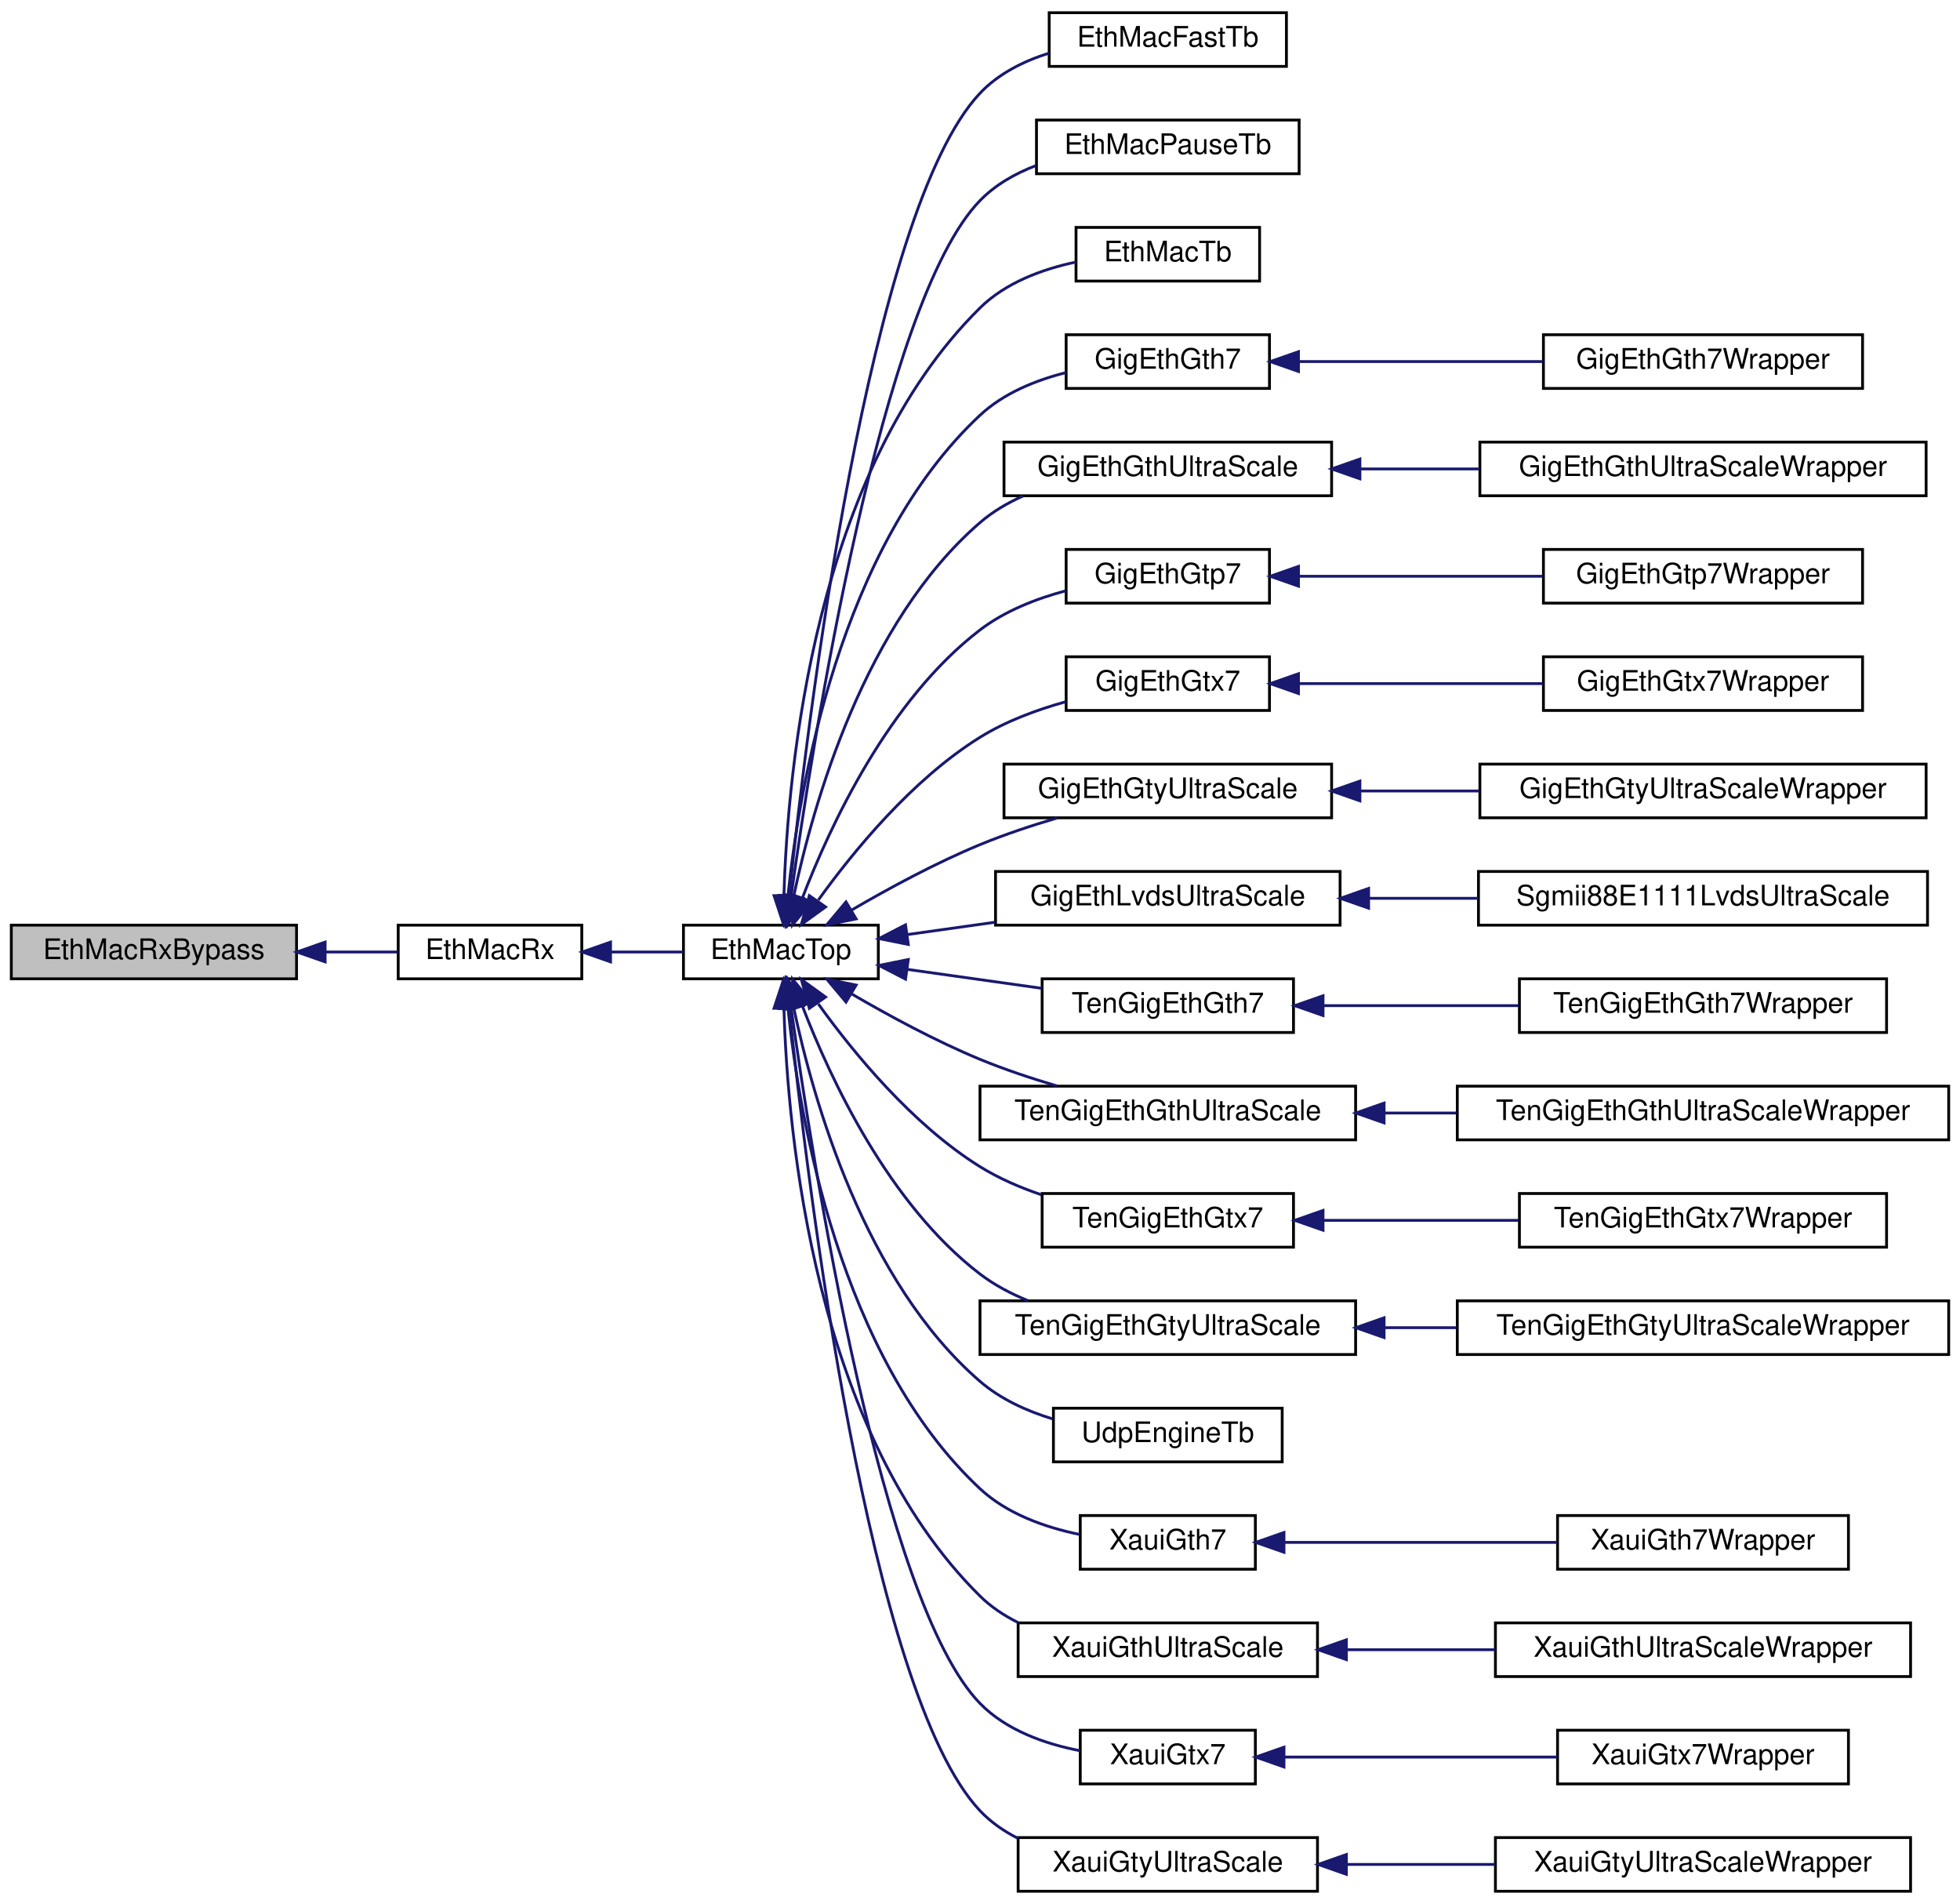
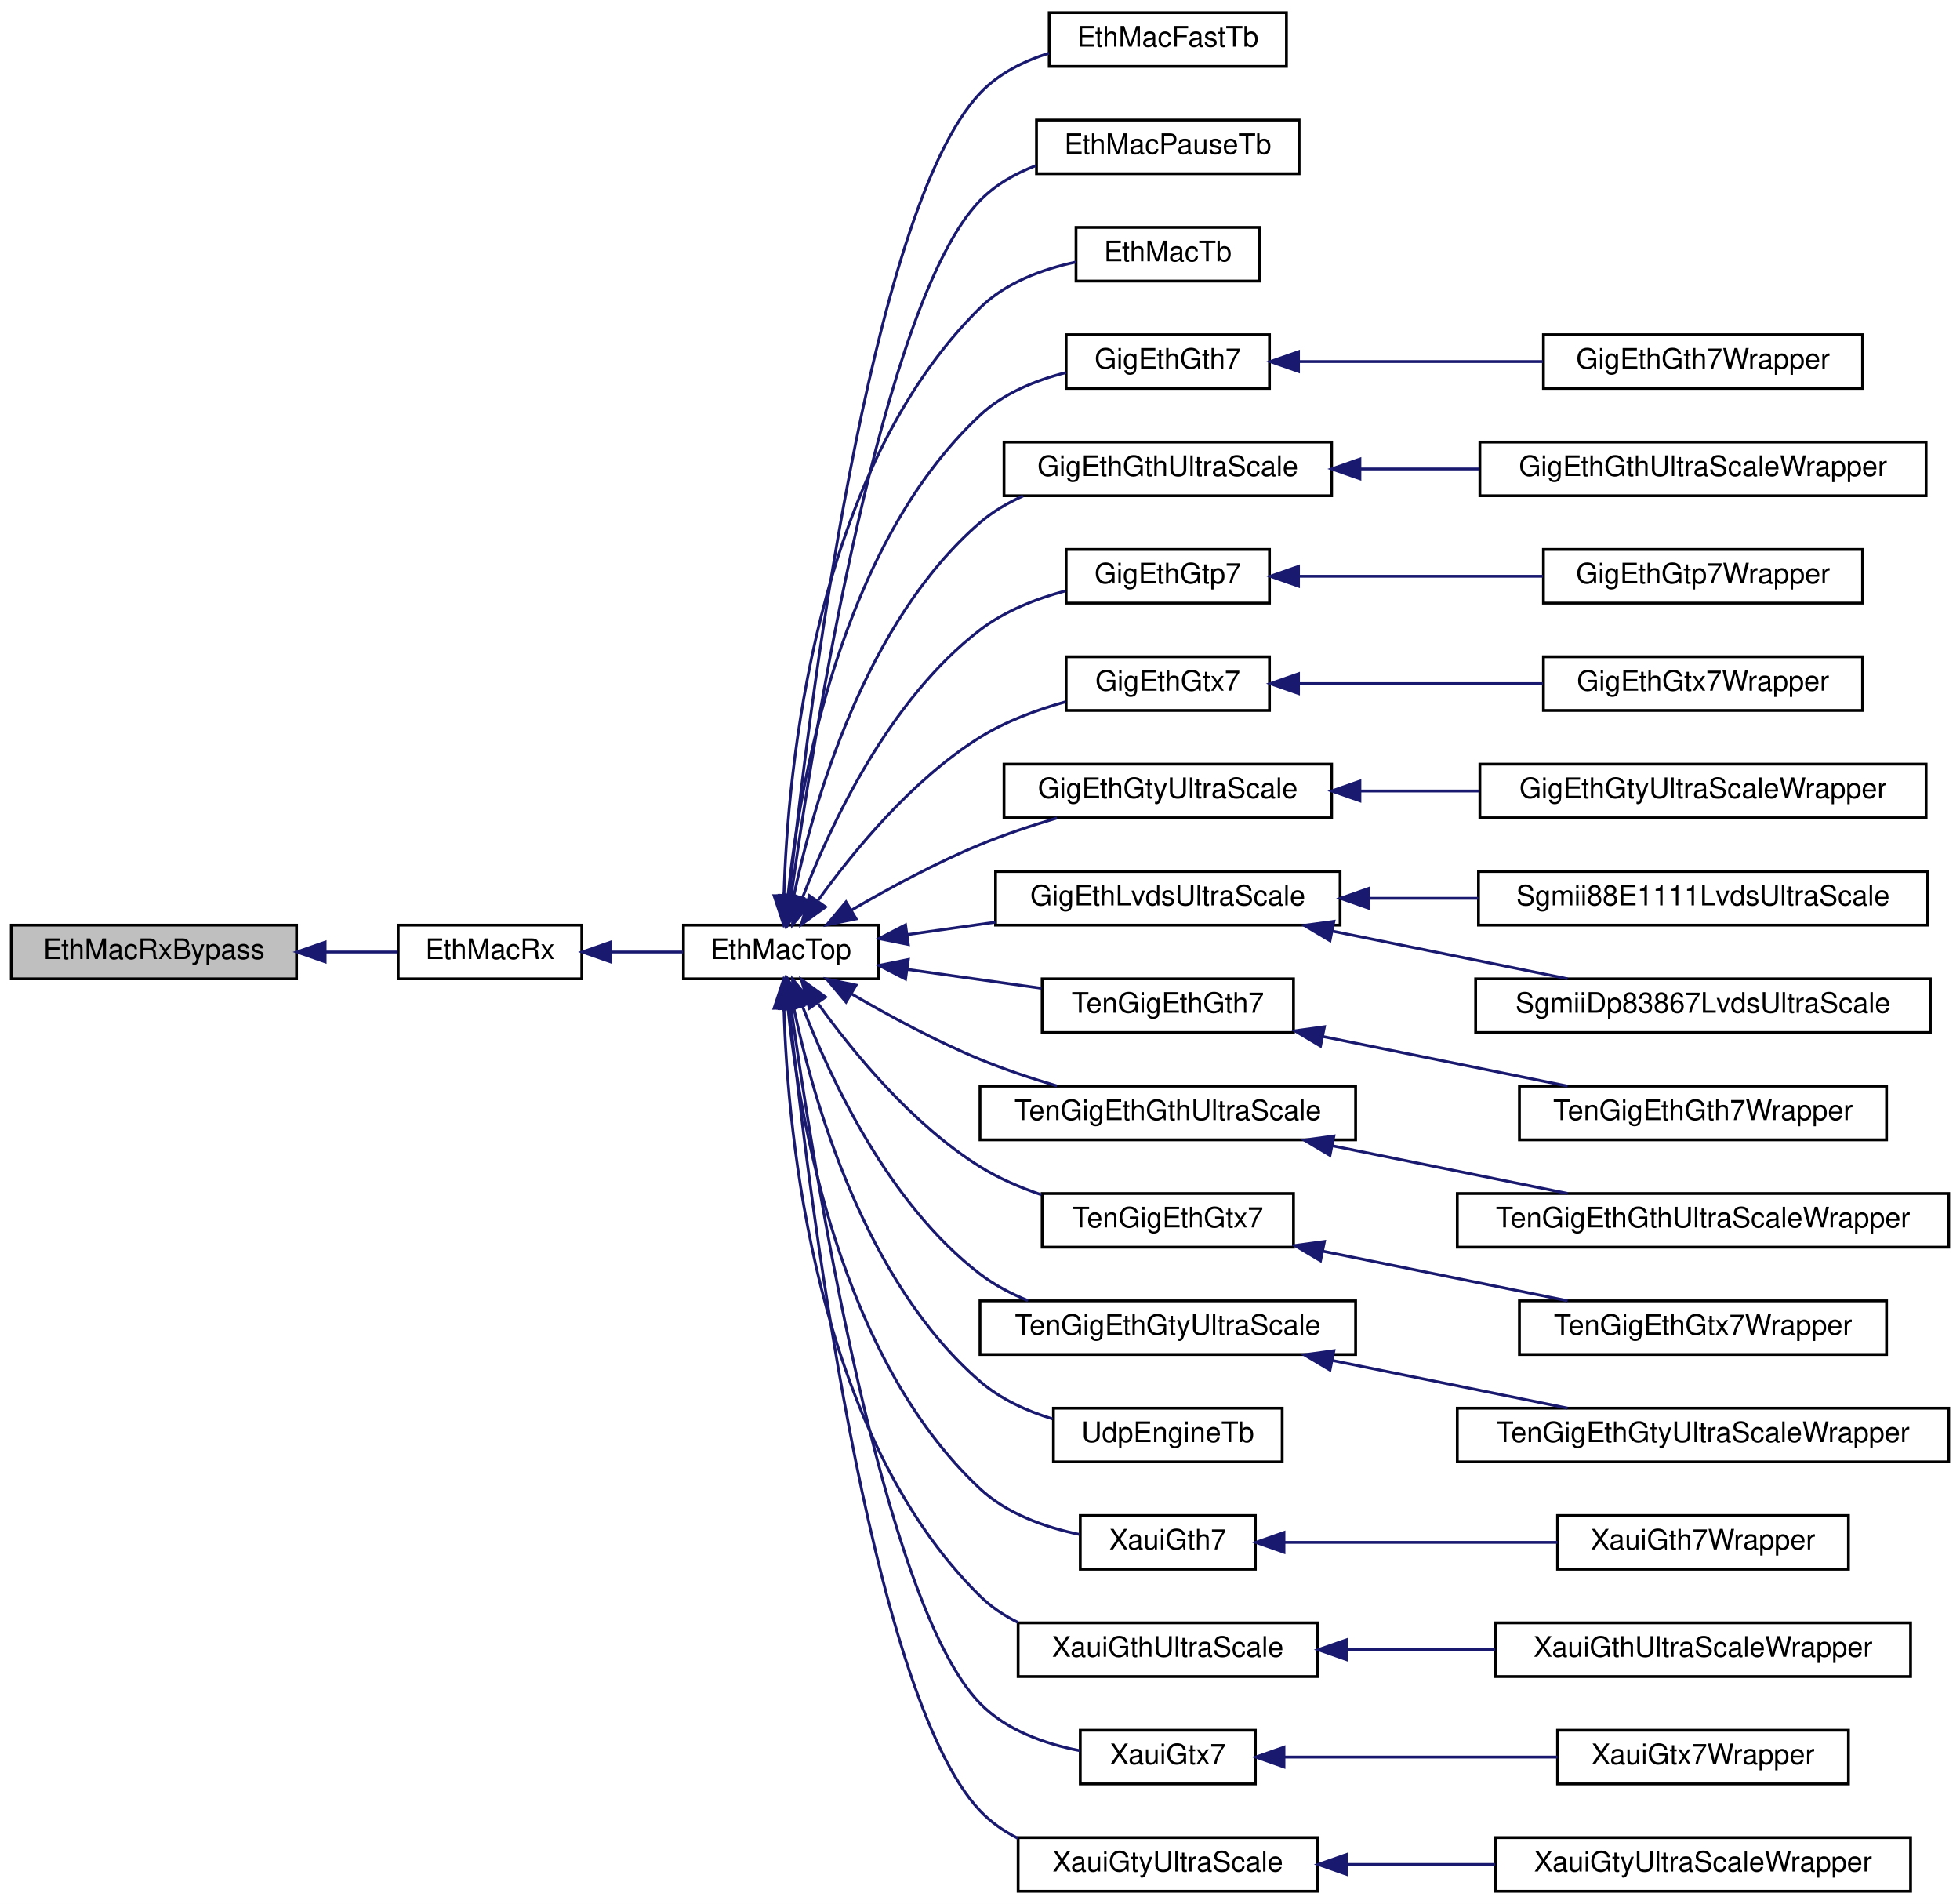
<svg xmlns="http://www.w3.org/2000/svg" xmlns:xlink="http://www.w3.org/1999/xlink" width="694pt" height="674pt" viewBox="0.00 0.00 694.00 674.00">
  <g id="graph0" class="graph" transform="scale(1 1) rotate(0) translate(4 670)">
    <polygon fill="white" stroke="transparent" points="-4,4 -4,-670 690,-670 690,4 -4,4" />
    <g id="node1" class="node">
      <g id="a_node1">
        <a xlink:title=" ">
          <polygon fill="#bfbfbf" stroke="black" points="0,-323.5 0,-342.5 101,-342.5 101,-323.5 0,-323.5" />
          <text text-anchor="middle" x="50.5" y="-330.5" font-family="Helvetica,sans-Serif" font-size="10.00">EthMacRxBypass</text>
        </a>
      </g>
    </g>
    <g id="node2" class="node">
      <g id="a_node2">
        <a xlink:href="classEthMacRx.html" target="_top" xlink:title=" ">
          <polygon fill="white" stroke="black" points="137,-323.5 137,-342.5 202,-342.5 202,-323.5 137,-323.5" />
          <text text-anchor="middle" x="169.5" y="-330.5" font-family="Helvetica,sans-Serif" font-size="10.00">EthMacRx</text>
        </a>
      </g>
    </g>
    <g id="edge1" class="edge">
      <path fill="none" stroke="midnightblue" d="M111.39,-333C120.16,-333 128.89,-333 136.79,-333" />
      <polygon fill="midnightblue" stroke="midnightblue" points="111.12,-329.5 101.12,-333 111.12,-336.5 111.12,-329.5" />
    </g>
    <g id="node3" class="node">
      <g id="a_node3">
        <a xlink:href="classEthMacTop.html" target="_top" xlink:title=" ">
          <polygon fill="white" stroke="black" points="238,-323.5 238,-342.5 307,-342.5 307,-323.5 238,-323.5" />
          <text text-anchor="middle" x="272.5" y="-330.5" font-family="Helvetica,sans-Serif" font-size="10.00">EthMacTop</text>
        </a>
      </g>
    </g>
    <g id="edge2" class="edge">
      <path fill="none" stroke="midnightblue" d="M212.32,-333C220.82,-333 229.66,-333 237.84,-333" />
      <polygon fill="midnightblue" stroke="midnightblue" points="212.18,-329.5 202.18,-333 212.18,-336.5 212.18,-329.5" />
    </g>
    <g id="node4" class="node">
      <g id="a_node4">
        <a xlink:href="classEthMacFastTb.html" target="_top" xlink:title=" ">
          <polygon fill="white" stroke="black" points="367.5,-646.5 367.5,-665.5 451.5,-665.5 451.5,-646.5 367.5,-646.5" />
          <text text-anchor="middle" x="409.5" y="-653.5" font-family="Helvetica,sans-Serif" font-size="10.00">EthMacFastTb</text>
        </a>
      </g>
    </g>
    <g id="edge3" class="edge">
      <path fill="none" stroke="midnightblue" d="M275.43,-352.88C281.73,-413.63 303.55,-595.21 343,-637 349.5,-643.89 358.34,-648.33 367.41,-651.17" />
      <polygon fill="midnightblue" stroke="midnightblue" points="278.89,-352.31 274.41,-342.71 271.93,-353.01 278.89,-352.31" />
    </g>
    <g id="node5" class="node">
      <g id="a_node5">
        <a xlink:href="classEthMacPauseTb.html" target="_top" xlink:title=" ">
          <polygon fill="white" stroke="black" points="363,-608.5 363,-627.5 456,-627.5 456,-608.5 363,-608.5" />
          <text text-anchor="middle" x="409.5" y="-615.5" font-family="Helvetica,sans-Serif" font-size="10.00">EthMacPauseTb</text>
        </a>
      </g>
    </g>
    <g id="edge4" class="edge">
      <path fill="none" stroke="midnightblue" d="M276.09,-352.55C283.77,-407.75 308.11,-563.17 343,-599 348.45,-604.6 355.45,-608.57 362.82,-611.39" />
      <polygon fill="midnightblue" stroke="midnightblue" points="279.55,-352.07 274.74,-342.63 272.62,-353.01 279.55,-352.07" />
    </g>
    <g id="node6" class="node">
      <g id="a_node6">
        <a xlink:href="classEthMacTb.html" target="_top" xlink:title=" ">
          <polygon fill="white" stroke="black" points="377,-570.5 377,-589.5 442,-589.5 442,-570.5 377,-570.5" />
          <text text-anchor="middle" x="409.5" y="-577.5" font-family="Helvetica,sans-Serif" font-size="10.00">EthMacTb</text>
        </a>
      </g>
    </g>
    <g id="edge5" class="edge">
      <path fill="none" stroke="midnightblue" d="M273.58,-353.14C274.88,-397.26 284.32,-503.11 343,-561 352.02,-569.9 364.94,-574.68 376.93,-577.23" />
      <polygon fill="midnightblue" stroke="midnightblue" points="277.07,-352.81 273.4,-342.87 270.08,-352.93 277.07,-352.81" />
    </g>
    <g id="node7" class="node">
      <g id="a_node7">
        <a xlink:href="classGigEthGth7.html" target="_top" xlink:title=" ">
          <polygon fill="white" stroke="black" points="373.5,-532.5 373.5,-551.5 445.5,-551.5 445.5,-532.5 373.5,-532.5" />
          <text text-anchor="middle" x="409.5" y="-539.5" font-family="Helvetica,sans-Serif" font-size="10.00">GigEthGth7</text>
        </a>
      </g>
    </g>
    <g id="edge6" class="edge">
      <path fill="none" stroke="midnightblue" d="M275,-352.89C278.97,-391.41 293.22,-476.51 343,-523 351.31,-530.76 362.6,-535.37 373.46,-538.1" />
      <polygon fill="midnightblue" stroke="midnightblue" points="278.45,-352.17 274.06,-342.52 271.47,-352.8 278.45,-352.17" />
    </g>
    <g id="node9" class="node">
      <g id="a_node9">
        <a xlink:href="classGigEthGthUltraScale.html" target="_top" xlink:title=" ">
          <polygon fill="white" stroke="black" points="351.5,-494.5 351.5,-513.5 467.5,-513.5 467.5,-494.5 351.5,-494.5" />
          <text text-anchor="middle" x="409.5" y="-501.5" font-family="Helvetica,sans-Serif" font-size="10.00">GigEthGthUltraScale</text>
        </a>
      </g>
    </g>
    <g id="edge8" class="edge">
      <path fill="none" stroke="midnightblue" d="M277.08,-352.94C283.96,-385.43 302.13,-449.72 343,-485 347.48,-488.87 352.71,-491.95 358.23,-494.41" />
      <polygon fill="midnightblue" stroke="midnightblue" points="280.46,-352 275.1,-342.87 273.59,-353.36 280.46,-352" />
    </g>
    <g id="node11" class="node">
      <g id="a_node11">
        <a xlink:href="classGigEthGtp7.html" target="_top" xlink:title=" ">
          <polygon fill="white" stroke="black" points="373.5,-456.5 373.5,-475.5 445.5,-475.5 445.5,-456.5 373.5,-456.5" />
          <text text-anchor="middle" x="409.5" y="-463.5" font-family="Helvetica,sans-Serif" font-size="10.00">GigEthGtp7</text>
        </a>
      </g>
    </g>
    <g id="edge10" class="edge">
      <path fill="none" stroke="midnightblue" d="M280.15,-352.23C289.93,-377.69 310.62,-422.24 343,-447 351.75,-453.69 362.78,-458.03 373.29,-460.84" />
      <polygon fill="midnightblue" stroke="midnightblue" points="283.35,-350.79 276.62,-342.61 276.77,-353.2 283.35,-350.79" />
    </g>
    <g id="node13" class="node">
      <g id="a_node13">
        <a xlink:href="classGigEthGtx7.html" target="_top" xlink:title=" ">
          <polygon fill="white" stroke="black" points="373.5,-418.5 373.5,-437.5 445.5,-437.5 445.5,-418.5 373.5,-418.5" />
          <text text-anchor="middle" x="409.5" y="-425.5" font-family="Helvetica,sans-Serif" font-size="10.00">GigEthGtx7</text>
        </a>
      </g>
    </g>
    <g id="edge12" class="edge">
      <path fill="none" stroke="midnightblue" d="M285.76,-351.4C298.21,-368.7 319.04,-394.11 343,-409 352.15,-414.69 363.07,-418.73 373.35,-421.58" />
      <polygon fill="midnightblue" stroke="midnightblue" points="288.32,-348.95 279.74,-342.74 282.57,-352.95 288.32,-348.95" />
    </g>
    <g id="node15" class="node">
      <g id="a_node15">
        <a xlink:href="classGigEthGtyUltraScale.html" target="_top" xlink:title=" ">
          <polygon fill="white" stroke="black" points="351.5,-380.5 351.5,-399.5 467.5,-399.5 467.5,-380.5 351.5,-380.5" />
          <text text-anchor="middle" x="409.5" y="-387.5" font-family="Helvetica,sans-Serif" font-size="10.00">GigEthGtyUltraScale</text>
        </a>
      </g>
    </g>
    <g id="edge14" class="edge">
      <path fill="none" stroke="midnightblue" d="M297.59,-347.87C310.68,-355.51 327.35,-364.54 343,-371 351.65,-374.57 361.19,-377.74 370.26,-380.43" />
      <polygon fill="midnightblue" stroke="midnightblue" points="299.14,-344.72 288.75,-342.61 295.55,-350.73 299.14,-344.72" />
    </g>
    <g id="node17" class="node">
      <g id="a_node17">
        <a xlink:href="classGigEthLvdsUltraScale.html" target="_top" xlink:title=" ">
          <polygon fill="white" stroke="black" points="348.5,-342.5 348.5,-361.5 470.5,-361.5 470.5,-342.5 348.5,-342.5" />
          <text text-anchor="middle" x="409.5" y="-349.5" font-family="Helvetica,sans-Serif" font-size="10.00">GigEthLvdsUltraScale</text>
        </a>
      </g>
    </g>
    <g id="edge16" class="edge">
      <path fill="none" stroke="midnightblue" d="M317.25,-339.16C327.2,-340.56 337.93,-342.07 348.43,-343.55" />
      <polygon fill="midnightblue" stroke="midnightblue" points="317.61,-335.67 307.22,-337.75 316.63,-342.61 317.61,-335.67" />
    </g>
-     <g id="node19" class="node">
-       <g id="a_node19">
+     <g id="node20" class="node">
+       <g id="a_node20">
        <a xlink:href="classTenGigEthGth7.html" target="_top" xlink:title=" ">
          <polygon fill="white" stroke="black" points="365,-304.5 365,-323.5 454,-323.5 454,-304.5 365,-304.5" />
          <text text-anchor="middle" x="409.5" y="-311.5" font-family="Helvetica,sans-Serif" font-size="10.00">TenGigEthGth7</text>
        </a>
      </g>
    </g>
-     <g id="edge18" class="edge">
+     <g id="edge19" class="edge">
      <path fill="none" stroke="midnightblue" d="M317.4,-326.82C332.58,-324.68 349.59,-322.29 364.77,-320.15" />
      <polygon fill="midnightblue" stroke="midnightblue" points="316.63,-323.39 307.22,-328.25 317.61,-330.33 316.63,-323.39" />
    </g>
-     <g id="node21" class="node">
-       <g id="a_node21">
+     <g id="node22" class="node">
+       <g id="a_node22">
        <a xlink:href="classTenGigEthGthUltraScale.html" target="_top" xlink:title=" ">
          <polygon fill="white" stroke="black" points="343,-266.5 343,-285.5 476,-285.5 476,-266.5 343,-266.5" />
          <text text-anchor="middle" x="409.5" y="-273.5" font-family="Helvetica,sans-Serif" font-size="10.00">TenGigEthGthUltraScale</text>
        </a>
      </g>
    </g>
-     <g id="edge20" class="edge">
+     <g id="edge21" class="edge">
      <path fill="none" stroke="midnightblue" d="M297.59,-318.13C310.68,-310.49 327.35,-301.46 343,-295 351.65,-291.43 361.19,-288.26 370.26,-285.57" />
      <polygon fill="midnightblue" stroke="midnightblue" points="295.55,-315.27 288.75,-323.39 299.14,-321.28 295.55,-315.27" />
    </g>
-     <g id="node23" class="node">
-       <g id="a_node23">
+     <g id="node24" class="node">
+       <g id="a_node24">
        <a xlink:href="classTenGigEthGtx7.html" target="_top" xlink:title=" ">
          <polygon fill="white" stroke="black" points="365,-228.5 365,-247.5 454,-247.5 454,-228.5 365,-228.5" />
          <text text-anchor="middle" x="409.5" y="-235.5" font-family="Helvetica,sans-Serif" font-size="10.00">TenGigEthGtx7</text>
        </a>
      </g>
    </g>
-     <g id="edge22" class="edge">
+     <g id="edge23" class="edge">
      <path fill="none" stroke="midnightblue" d="M285.76,-314.6C298.21,-297.3 319.04,-271.89 343,-257 349.64,-252.87 357.21,-249.61 364.78,-247.04" />
      <polygon fill="midnightblue" stroke="midnightblue" points="282.57,-313.05 279.74,-323.26 288.32,-317.05 282.57,-313.05" />
    </g>
-     <g id="node25" class="node">
-       <g id="a_node25">
+     <g id="node26" class="node">
+       <g id="a_node26">
        <a xlink:href="classTenGigEthGtyUltraScale.html" target="_top" xlink:title=" ">
          <polygon fill="white" stroke="black" points="343,-190.5 343,-209.5 476,-209.5 476,-190.5 343,-190.5" />
          <text text-anchor="middle" x="409.5" y="-197.5" font-family="Helvetica,sans-Serif" font-size="10.00">TenGigEthGtyUltraScale</text>
        </a>
      </g>
    </g>
-     <g id="edge24" class="edge">
+     <g id="edge25" class="edge">
      <path fill="none" stroke="midnightblue" d="M280.15,-313.77C289.93,-288.31 310.62,-243.76 343,-219 348.08,-215.12 353.93,-212.03 360,-209.57" />
      <polygon fill="midnightblue" stroke="midnightblue" points="276.77,-312.8 276.62,-323.39 283.35,-315.21 276.77,-312.8" />
    </g>
-     <g id="node27" class="node">
-       <g id="a_node27">
+     <g id="node28" class="node">
+       <g id="a_node28">
        <a xlink:href="classUdpEngineTb.html" target="_top" xlink:title=" ">
          <polygon fill="white" stroke="black" points="369,-152.5 369,-171.5 450,-171.5 450,-152.5 369,-152.5" />
          <text text-anchor="middle" x="409.5" y="-159.5" font-family="Helvetica,sans-Serif" font-size="10.00">UdpEngineTb</text>
        </a>
      </g>
    </g>
-     <g id="edge26" class="edge">
+     <g id="edge27" class="edge">
      <path fill="none" stroke="midnightblue" d="M277.08,-313.06C283.96,-280.57 302.13,-216.28 343,-181 350.26,-174.73 359.48,-170.53 368.7,-167.71" />
      <polygon fill="midnightblue" stroke="midnightblue" points="273.59,-312.64 275.1,-323.13 280.46,-314 273.59,-312.64" />
    </g>
-     <g id="node28" class="node">
-       <g id="a_node28">
+     <g id="node29" class="node">
+       <g id="a_node29">
        <a xlink:href="classXauiGth7.html" target="_top" xlink:title=" ">
          <polygon fill="white" stroke="black" points="378.5,-114.5 378.5,-133.5 440.5,-133.5 440.5,-114.5 378.5,-114.5" />
          <text text-anchor="middle" x="409.5" y="-121.5" font-family="Helvetica,sans-Serif" font-size="10.00">XauiGth7</text>
        </a>
      </g>
    </g>
-     <g id="edge27" class="edge">
+     <g id="edge28" class="edge">
      <path fill="none" stroke="midnightblue" d="M275,-313.11C278.97,-274.59 293.22,-189.49 343,-143 352.52,-134.11 365.95,-129.35 378.18,-126.82" />
      <polygon fill="midnightblue" stroke="midnightblue" points="271.47,-313.2 274.06,-323.48 278.45,-313.83 271.47,-313.2" />
    </g>
-     <g id="node30" class="node">
-       <g id="a_node30">
+     <g id="node31" class="node">
+       <g id="a_node31">
        <a xlink:href="classXauiGthUltraScale.html" target="_top" xlink:title=" ">
          <polygon fill="white" stroke="black" points="356.5,-76.5 356.5,-95.5 462.5,-95.5 462.5,-76.5 356.5,-76.5" />
          <text text-anchor="middle" x="409.5" y="-83.5" font-family="Helvetica,sans-Serif" font-size="10.00">XauiGthUltraScale</text>
        </a>
      </g>
    </g>
-     <g id="edge29" class="edge">
+     <g id="edge30" class="edge">
      <path fill="none" stroke="midnightblue" d="M273.58,-312.86C274.88,-268.74 284.32,-162.89 343,-105 346.88,-101.17 351.48,-98.11 356.41,-95.66" />
      <polygon fill="midnightblue" stroke="midnightblue" points="270.08,-313.07 273.4,-323.13 277.07,-313.19 270.08,-313.07" />
    </g>
-     <g id="node32" class="node">
-       <g id="a_node32">
+     <g id="node33" class="node">
+       <g id="a_node33">
        <a xlink:href="classXauiGtx7.html" target="_top" xlink:title=" ">
          <polygon fill="white" stroke="black" points="378.5,-38.5 378.5,-57.5 440.5,-57.5 440.5,-38.5 378.5,-38.5" />
          <text text-anchor="middle" x="409.5" y="-45.5" font-family="Helvetica,sans-Serif" font-size="10.00">XauiGtx7</text>
        </a>
      </g>
    </g>
-     <g id="edge31" class="edge">
+     <g id="edge32" class="edge">
      <path fill="none" stroke="midnightblue" d="M276.09,-313.45C283.77,-258.25 308.11,-102.83 343,-67 352.25,-57.5 365.94,-52.67 378.42,-50.25" />
      <polygon fill="midnightblue" stroke="midnightblue" points="272.62,-312.99 274.74,-323.37 279.55,-313.93 272.62,-312.99" />
    </g>
-     <g id="node34" class="node">
-       <g id="a_node34">
+     <g id="node35" class="node">
+       <g id="a_node35">
        <a xlink:href="classXauiGtyUltraScale.html" target="_top" xlink:title=" ">
          <polygon fill="white" stroke="black" points="356.5,-0.5 356.5,-19.5 462.5,-19.5 462.5,-0.5 356.5,-0.5" />
          <text text-anchor="middle" x="409.5" y="-7.5" font-family="Helvetica,sans-Serif" font-size="10.00">XauiGtyUltraScale</text>
        </a>
      </g>
    </g>
-     <g id="edge33" class="edge">
+     <g id="edge34" class="edge">
      <path fill="none" stroke="midnightblue" d="M275.43,-313.12C281.73,-252.37 303.55,-70.79 343,-29 346.82,-24.95 351.45,-21.75 356.45,-19.22" />
      <polygon fill="midnightblue" stroke="midnightblue" points="271.93,-312.99 274.41,-323.29 278.89,-313.69 271.93,-312.99" />
    </g>
    <g id="node8" class="node">
      <g id="a_node8">
        <a xlink:href="classGigEthGth7Wrapper.html" target="_top" xlink:title=" ">
          <polygon fill="white" stroke="black" points="542.5,-532.5 542.5,-551.5 655.5,-551.5 655.5,-532.5 542.5,-532.5" />
          <text text-anchor="middle" x="599" y="-539.5" font-family="Helvetica,sans-Serif" font-size="10.00">GigEthGth7Wrapper</text>
        </a>
      </g>
    </g>
    <g id="edge7" class="edge">
      <path fill="none" stroke="midnightblue" d="M456.08,-542C482.04,-542 514.77,-542 542.25,-542" />
      <polygon fill="midnightblue" stroke="midnightblue" points="455.77,-538.5 445.77,-542 455.77,-545.5 455.77,-538.5" />
    </g>
    <g id="node10" class="node">
      <g id="a_node10">
        <a xlink:href="classGigEthGthUltraScaleWrapper.html" target="_top" xlink:title=" ">
          <polygon fill="white" stroke="black" points="520,-494.5 520,-513.5 678,-513.5 678,-494.5 520,-494.5" />
          <text text-anchor="middle" x="599" y="-501.5" font-family="Helvetica,sans-Serif" font-size="10.00">GigEthGthUltraScaleWrapper</text>
        </a>
      </g>
    </g>
    <g id="edge9" class="edge">
      <path fill="none" stroke="midnightblue" d="M477.77,-504C491.4,-504 505.85,-504 519.82,-504" />
      <polygon fill="midnightblue" stroke="midnightblue" points="477.52,-500.5 467.52,-504 477.52,-507.5 477.52,-500.5" />
    </g>
    <g id="node12" class="node">
      <g id="a_node12">
        <a xlink:href="classGigEthGtp7Wrapper.html" target="_top" xlink:title=" ">
          <polygon fill="white" stroke="black" points="542.5,-456.5 542.5,-475.5 655.5,-475.5 655.5,-456.5 542.5,-456.5" />
          <text text-anchor="middle" x="599" y="-463.5" font-family="Helvetica,sans-Serif" font-size="10.00">GigEthGtp7Wrapper</text>
        </a>
      </g>
    </g>
    <g id="edge11" class="edge">
      <path fill="none" stroke="midnightblue" d="M456.08,-466C482.04,-466 514.77,-466 542.25,-466" />
      <polygon fill="midnightblue" stroke="midnightblue" points="455.77,-462.5 445.77,-466 455.77,-469.5 455.77,-462.5" />
    </g>
    <g id="node14" class="node">
      <g id="a_node14">
        <a xlink:href="classGigEthGtx7Wrapper.html" target="_top" xlink:title=" ">
          <polygon fill="white" stroke="black" points="542.5,-418.5 542.5,-437.5 655.5,-437.5 655.5,-418.5 542.5,-418.5" />
          <text text-anchor="middle" x="599" y="-425.5" font-family="Helvetica,sans-Serif" font-size="10.00">GigEthGtx7Wrapper</text>
        </a>
      </g>
    </g>
    <g id="edge13" class="edge">
      <path fill="none" stroke="midnightblue" d="M456.08,-428C482.04,-428 514.77,-428 542.25,-428" />
      <polygon fill="midnightblue" stroke="midnightblue" points="455.77,-424.5 445.77,-428 455.77,-431.5 455.77,-424.5" />
    </g>
    <g id="node16" class="node">
      <g id="a_node16">
        <a xlink:href="classGigEthGtyUltraScaleWrapper.html" target="_top" xlink:title=" ">
          <polygon fill="white" stroke="black" points="520,-380.5 520,-399.5 678,-399.5 678,-380.5 520,-380.5" />
          <text text-anchor="middle" x="599" y="-387.5" font-family="Helvetica,sans-Serif" font-size="10.00">GigEthGtyUltraScaleWrapper</text>
        </a>
      </g>
    </g>
    <g id="edge15" class="edge">
      <path fill="none" stroke="midnightblue" d="M477.77,-390C491.4,-390 505.85,-390 519.82,-390" />
      <polygon fill="midnightblue" stroke="midnightblue" points="477.52,-386.5 467.52,-390 477.52,-393.5 477.52,-386.5" />
    </g>
    <g id="node18" class="node">
      <g id="a_node18">
        <a xlink:href="classSgmii88E1111LvdsUltraScale.html" target="_top" xlink:title=" ">
          <polygon fill="white" stroke="black" points="519.5,-342.5 519.5,-361.5 678.5,-361.5 678.5,-342.5 519.5,-342.5" />
          <text text-anchor="middle" x="599" y="-349.5" font-family="Helvetica,sans-Serif" font-size="10.00">Sgmii88E1111LvdsUltraScale</text>
        </a>
      </g>
    </g>
    <g id="edge17" class="edge">
      <path fill="none" stroke="midnightblue" d="M480.98,-352C493.52,-352 506.65,-352 519.41,-352" />
      <polygon fill="midnightblue" stroke="midnightblue" points="480.6,-348.5 470.6,-352 480.6,-355.5 480.6,-348.5" />
    </g>
-     <g id="node20" class="node">
-       <g id="a_node20">
+     <g id="node19" class="node">
+       <g id="a_node19">
+         <a xlink:href="classSgmiiDp83867LvdsUltraScale.html" target="_top" xlink:title=" ">
+           <polygon fill="white" stroke="black" points="518.5,-304.5 518.5,-323.5 679.5,-323.5 679.5,-304.5 518.5,-304.5" />
+           <text text-anchor="middle" x="599" y="-311.5" font-family="Helvetica,sans-Serif" font-size="10.00">SgmiiDp83867LvdsUltraScale</text>
+         </a>
+       </g>
+     </g>
+     <g id="edge18" class="edge">
+       <path fill="none" stroke="midnightblue" d="M467.78,-340.39C494.45,-334.99 525.78,-328.64 551.03,-323.52" />
+       <polygon fill="midnightblue" stroke="midnightblue" points="466.92,-336.99 457.81,-342.41 468.31,-343.85 466.92,-336.99" />
+     </g>
+     <g id="node21" class="node">
+       <g id="a_node21">
        <a xlink:href="classTenGigEthGth7Wrapper.html" target="_top" xlink:title=" ">
-           <polygon fill="white" stroke="black" points="534,-304.5 534,-323.5 664,-323.5 664,-304.5 534,-304.5" />
-           <text text-anchor="middle" x="599" y="-311.5" font-family="Helvetica,sans-Serif" font-size="10.00">TenGigEthGth7Wrapper</text>
-         </a>
-       </g>
-     </g>
-     <g id="edge19" class="edge">
-       <path fill="none" stroke="midnightblue" d="M464.74,-314C486.29,-314 511.26,-314 533.71,-314" />
-       <polygon fill="midnightblue" stroke="midnightblue" points="464.46,-310.5 454.46,-314 464.46,-317.5 464.46,-310.5" />
-     </g>
-     <g id="node22" class="node">
-       <g id="a_node22">
+           <polygon fill="white" stroke="black" points="534,-266.5 534,-285.5 664,-285.5 664,-266.5 534,-266.5" />
+           <text text-anchor="middle" x="599" y="-273.5" font-family="Helvetica,sans-Serif" font-size="10.00">TenGigEthGth7Wrapper</text>
+         </a>
+       </g>
+     </g>
+     <g id="edge20" class="edge">
+       <path fill="none" stroke="midnightblue" d="M464.28,-303.1C491.67,-297.55 524.67,-290.86 551.04,-285.52" />
+       <polygon fill="midnightblue" stroke="midnightblue" points="463.57,-299.67 454.46,-305.09 464.96,-306.53 463.57,-299.67" />
+     </g>
+     <g id="node23" class="node">
+       <g id="a_node23">
        <a xlink:href="classTenGigEthGthUltraScaleWrapper.html" target="_top" xlink:title=" ">
-           <polygon fill="white" stroke="black" points="512,-266.5 512,-285.5 686,-285.5 686,-266.5 512,-266.5" />
-           <text text-anchor="middle" x="599" y="-273.5" font-family="Helvetica,sans-Serif" font-size="10.00">TenGigEthGthUltraScaleWrapper</text>
-         </a>
-       </g>
-     </g>
-     <g id="edge21" class="edge">
-       <path fill="none" stroke="midnightblue" d="M486.2,-276C494.59,-276 503.19,-276 511.7,-276" />
-       <polygon fill="midnightblue" stroke="midnightblue" points="486.08,-272.5 476.08,-276 486.08,-279.5 486.08,-272.5" />
-     </g>
-     <g id="node24" class="node">
-       <g id="a_node24">
+           <polygon fill="white" stroke="black" points="512,-228.5 512,-247.5 686,-247.5 686,-228.5 512,-228.5" />
+           <text text-anchor="middle" x="599" y="-235.5" font-family="Helvetica,sans-Serif" font-size="10.00">TenGigEthGthUltraScaleWrapper</text>
+         </a>
+       </g>
+     </g>
+     <g id="edge22" class="edge">
+       <path fill="none" stroke="midnightblue" d="M467.78,-264.39C494.45,-258.99 525.78,-252.64 551.03,-247.52" />
+       <polygon fill="midnightblue" stroke="midnightblue" points="466.92,-260.99 457.81,-266.41 468.31,-267.85 466.92,-260.99" />
+     </g>
+     <g id="node25" class="node">
+       <g id="a_node25">
        <a xlink:href="classTenGigEthGtx7Wrapper.html" target="_top" xlink:title=" ">
-           <polygon fill="white" stroke="black" points="534,-228.5 534,-247.5 664,-247.5 664,-228.5 534,-228.5" />
-           <text text-anchor="middle" x="599" y="-235.5" font-family="Helvetica,sans-Serif" font-size="10.00">TenGigEthGtx7Wrapper</text>
-         </a>
-       </g>
-     </g>
-     <g id="edge23" class="edge">
-       <path fill="none" stroke="midnightblue" d="M464.74,-238C486.29,-238 511.26,-238 533.71,-238" />
-       <polygon fill="midnightblue" stroke="midnightblue" points="464.46,-234.5 454.46,-238 464.46,-241.5 464.46,-234.5" />
-     </g>
-     <g id="node26" class="node">
-       <g id="a_node26">
+           <polygon fill="white" stroke="black" points="534,-190.5 534,-209.5 664,-209.5 664,-190.5 534,-190.5" />
+           <text text-anchor="middle" x="599" y="-197.5" font-family="Helvetica,sans-Serif" font-size="10.00">TenGigEthGtx7Wrapper</text>
+         </a>
+       </g>
+     </g>
+     <g id="edge24" class="edge">
+       <path fill="none" stroke="midnightblue" d="M464.28,-227.1C491.67,-221.55 524.67,-214.86 551.04,-209.52" />
+       <polygon fill="midnightblue" stroke="midnightblue" points="463.57,-223.67 454.46,-229.09 464.96,-230.53 463.57,-223.67" />
+     </g>
+     <g id="node27" class="node">
+       <g id="a_node27">
        <a xlink:href="classTenGigEthGtyUltraScaleWrapper.html" target="_top" xlink:title=" ">
-           <polygon fill="white" stroke="black" points="512,-190.5 512,-209.5 686,-209.5 686,-190.5 512,-190.5" />
-           <text text-anchor="middle" x="599" y="-197.5" font-family="Helvetica,sans-Serif" font-size="10.00">TenGigEthGtyUltraScaleWrapper</text>
-         </a>
-       </g>
-     </g>
-     <g id="edge25" class="edge">
-       <path fill="none" stroke="midnightblue" d="M486.2,-200C494.59,-200 503.19,-200 511.7,-200" />
-       <polygon fill="midnightblue" stroke="midnightblue" points="486.08,-196.5 476.08,-200 486.08,-203.5 486.08,-196.5" />
-     </g>
-     <g id="node29" class="node">
-       <g id="a_node29">
+           <polygon fill="white" stroke="black" points="512,-152.5 512,-171.5 686,-171.5 686,-152.5 512,-152.5" />
+           <text text-anchor="middle" x="599" y="-159.5" font-family="Helvetica,sans-Serif" font-size="10.00">TenGigEthGtyUltraScaleWrapper</text>
+         </a>
+       </g>
+     </g>
+     <g id="edge26" class="edge">
+       <path fill="none" stroke="midnightblue" d="M467.78,-188.39C494.45,-182.99 525.78,-176.64 551.03,-171.52" />
+       <polygon fill="midnightblue" stroke="midnightblue" points="466.92,-184.99 457.81,-190.41 468.31,-191.85 466.92,-184.99" />
+     </g>
+     <g id="node30" class="node">
+       <g id="a_node30">
        <a xlink:href="classXauiGth7Wrapper.html" target="_top" xlink:title=" ">
          <polygon fill="white" stroke="black" points="547.5,-114.5 547.5,-133.5 650.5,-133.5 650.5,-114.5 547.5,-114.5" />
          <text text-anchor="middle" x="599" y="-121.5" font-family="Helvetica,sans-Serif" font-size="10.00">XauiGth7Wrapper</text>
        </a>
      </g>
    </g>
-     <g id="edge28" class="edge">
+     <g id="edge29" class="edge">
      <path fill="none" stroke="midnightblue" d="M450.95,-124C479.23,-124 517.19,-124 547.46,-124" />
      <polygon fill="midnightblue" stroke="midnightblue" points="450.63,-120.5 440.63,-124 450.63,-127.5 450.63,-120.5" />
    </g>
-     <g id="node31" class="node">
-       <g id="a_node31">
+     <g id="node32" class="node">
+       <g id="a_node32">
        <a xlink:href="classXauiGthUltraScaleWrapper.html" target="_top" xlink:title=" ">
          <polygon fill="white" stroke="black" points="525.5,-76.5 525.5,-95.5 672.5,-95.5 672.5,-76.5 525.5,-76.5" />
          <text text-anchor="middle" x="599" y="-83.5" font-family="Helvetica,sans-Serif" font-size="10.00">XauiGthUltraScaleWrapper</text>
        </a>
      </g>
    </g>
-     <g id="edge30" class="edge">
+     <g id="edge31" class="edge">
      <path fill="none" stroke="midnightblue" d="M472.97,-86C489.77,-86 508.08,-86 525.38,-86" />
      <polygon fill="midnightblue" stroke="midnightblue" points="472.73,-82.5 462.73,-86 472.73,-89.5 472.73,-82.5" />
    </g>
-     <g id="node33" class="node">
-       <g id="a_node33">
+     <g id="node34" class="node">
+       <g id="a_node34">
        <a xlink:href="classXauiGtx7Wrapper.html" target="_top" xlink:title=" ">
          <polygon fill="white" stroke="black" points="547.5,-38.5 547.5,-57.5 650.5,-57.5 650.5,-38.5 547.5,-38.5" />
          <text text-anchor="middle" x="599" y="-45.5" font-family="Helvetica,sans-Serif" font-size="10.00">XauiGtx7Wrapper</text>
        </a>
      </g>
    </g>
-     <g id="edge32" class="edge">
+     <g id="edge33" class="edge">
      <path fill="none" stroke="midnightblue" d="M450.95,-48C479.23,-48 517.19,-48 547.46,-48" />
      <polygon fill="midnightblue" stroke="midnightblue" points="450.63,-44.5 440.63,-48 450.63,-51.5 450.63,-44.5" />
    </g>
-     <g id="node35" class="node">
-       <g id="a_node35">
+     <g id="node36" class="node">
+       <g id="a_node36">
        <a xlink:href="classXauiGtyUltraScaleWrapper.html" target="_top" xlink:title=" ">
          <polygon fill="white" stroke="black" points="525.5,-0.5 525.5,-19.5 672.5,-19.5 672.5,-0.5 525.5,-0.5" />
          <text text-anchor="middle" x="599" y="-7.5" font-family="Helvetica,sans-Serif" font-size="10.00">XauiGtyUltraScaleWrapper</text>
        </a>
      </g>
    </g>
-     <g id="edge34" class="edge">
+     <g id="edge35" class="edge">
      <path fill="none" stroke="midnightblue" d="M472.97,-10C489.77,-10 508.08,-10 525.38,-10" />
      <polygon fill="midnightblue" stroke="midnightblue" points="472.73,-6.5 462.73,-10 472.73,-13.5 472.73,-6.5" />
    </g>
  </g>
</svg>
